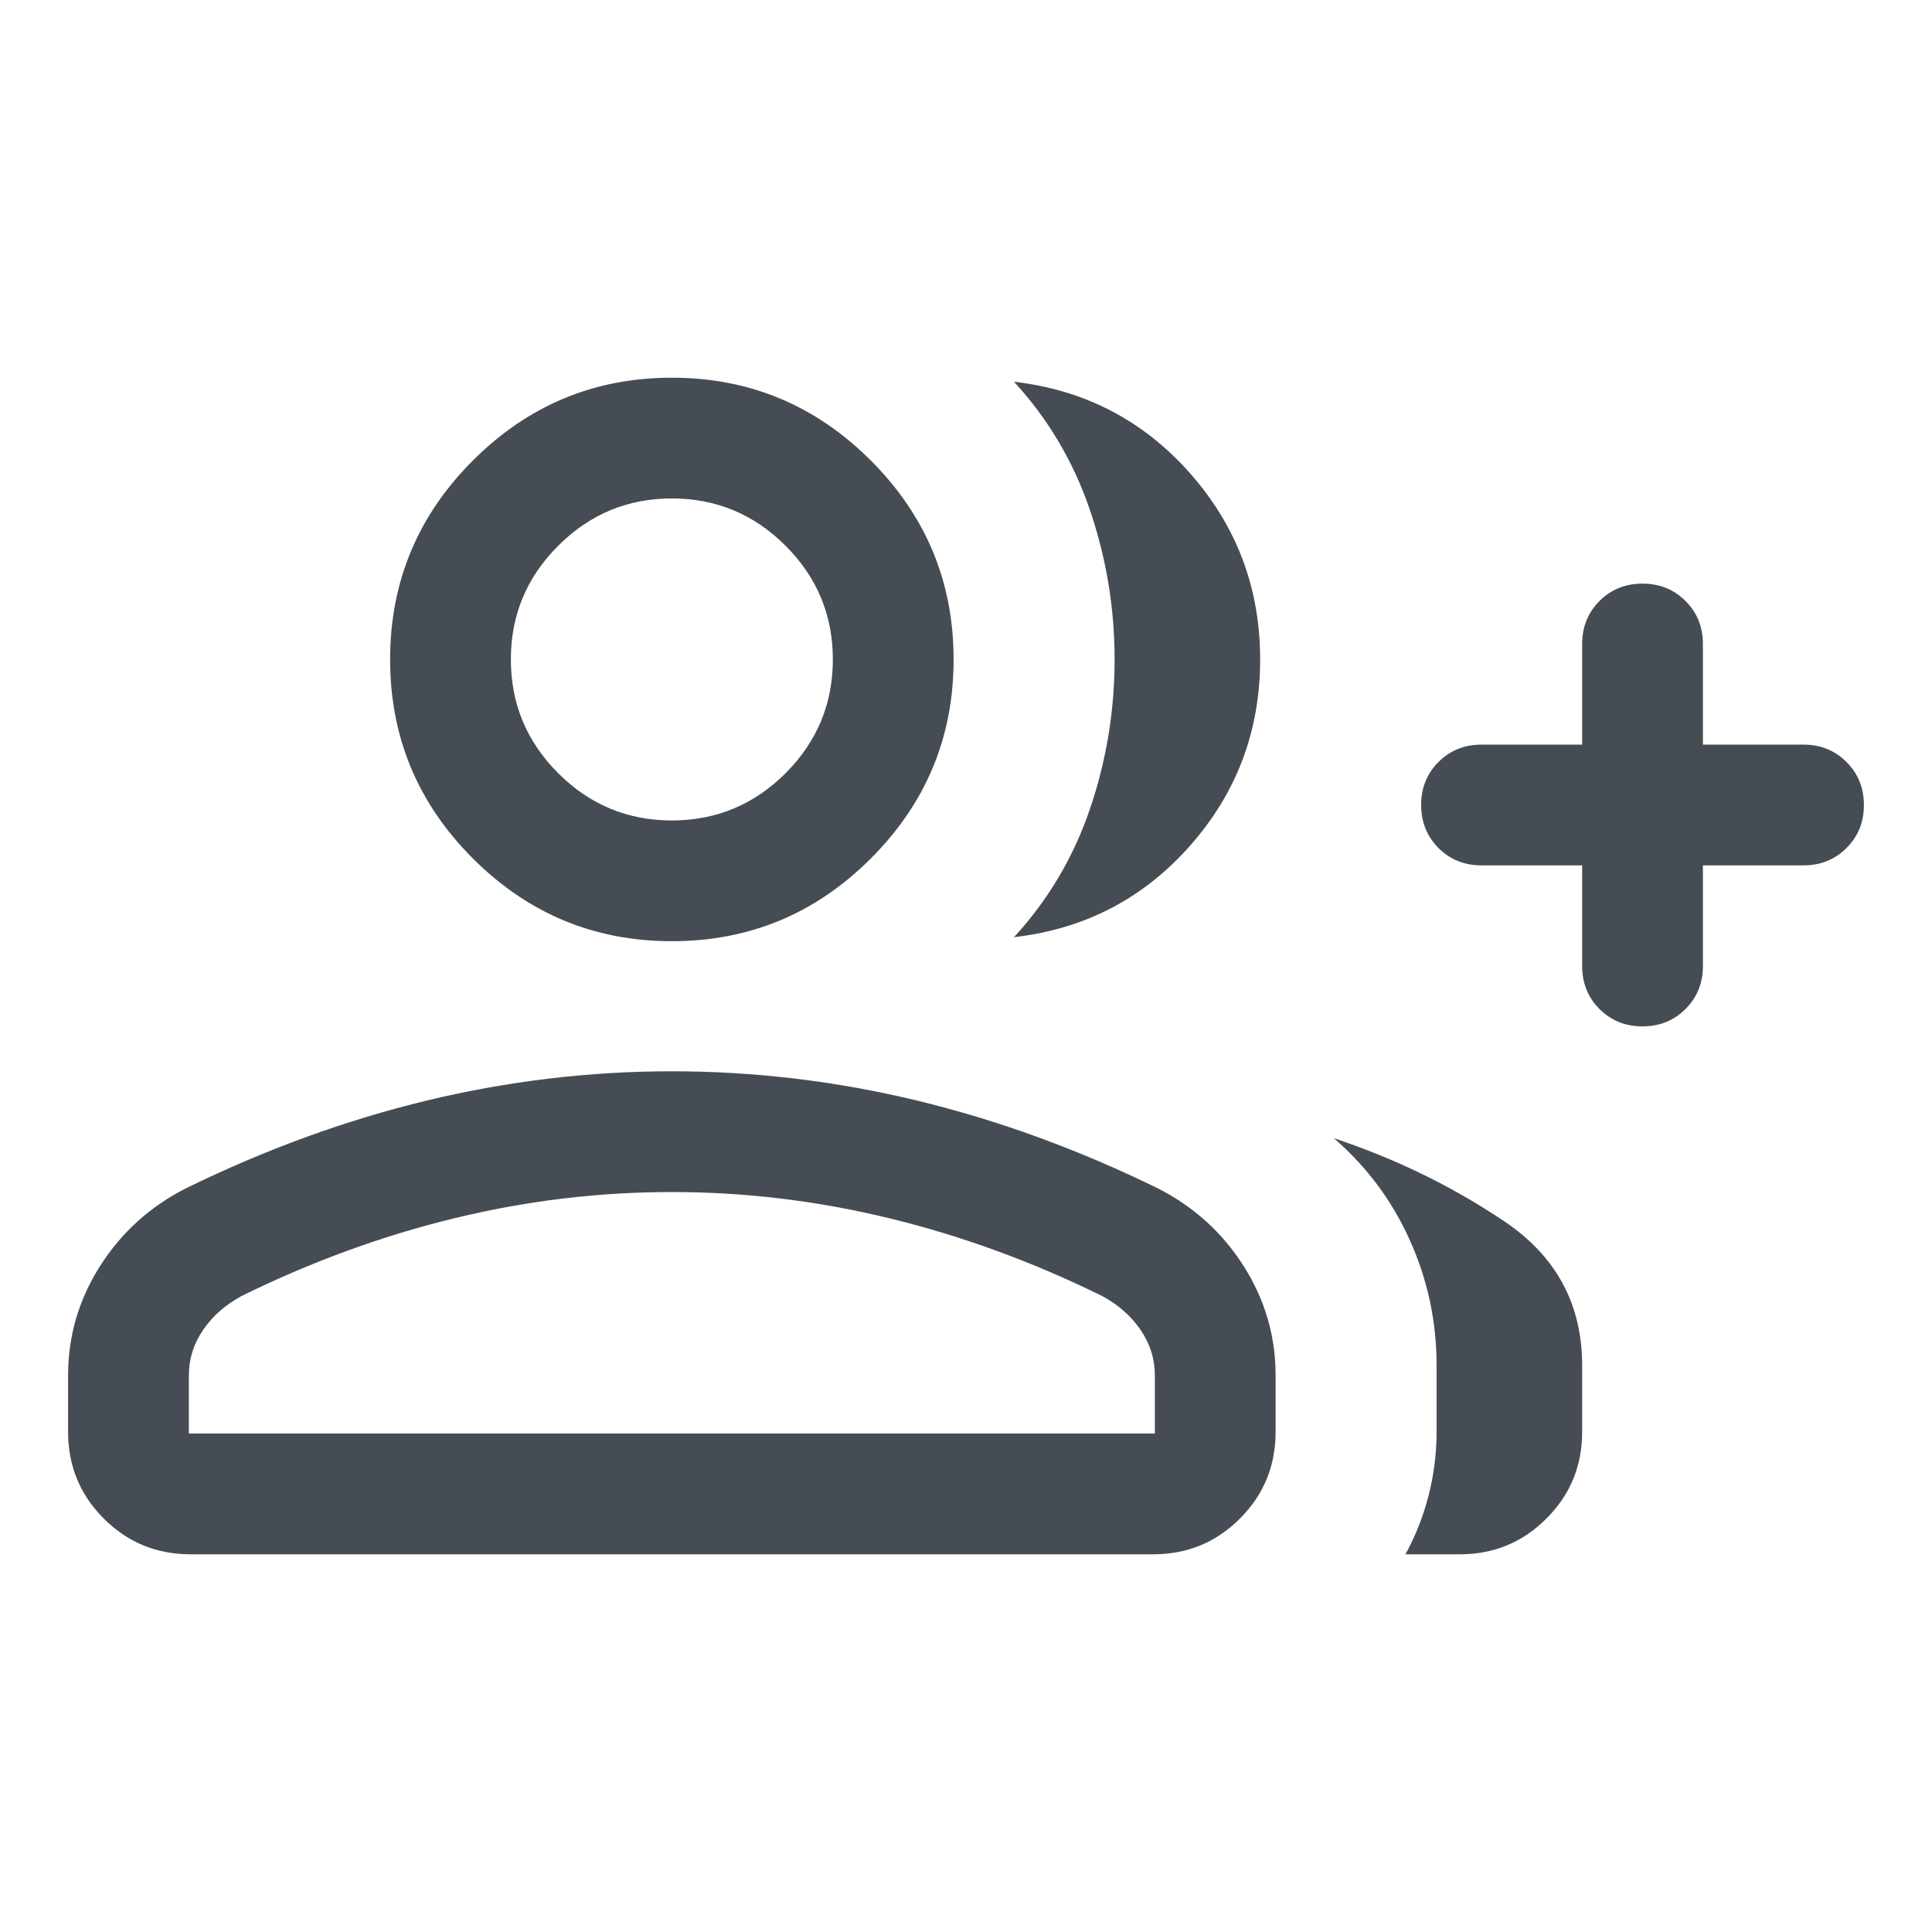
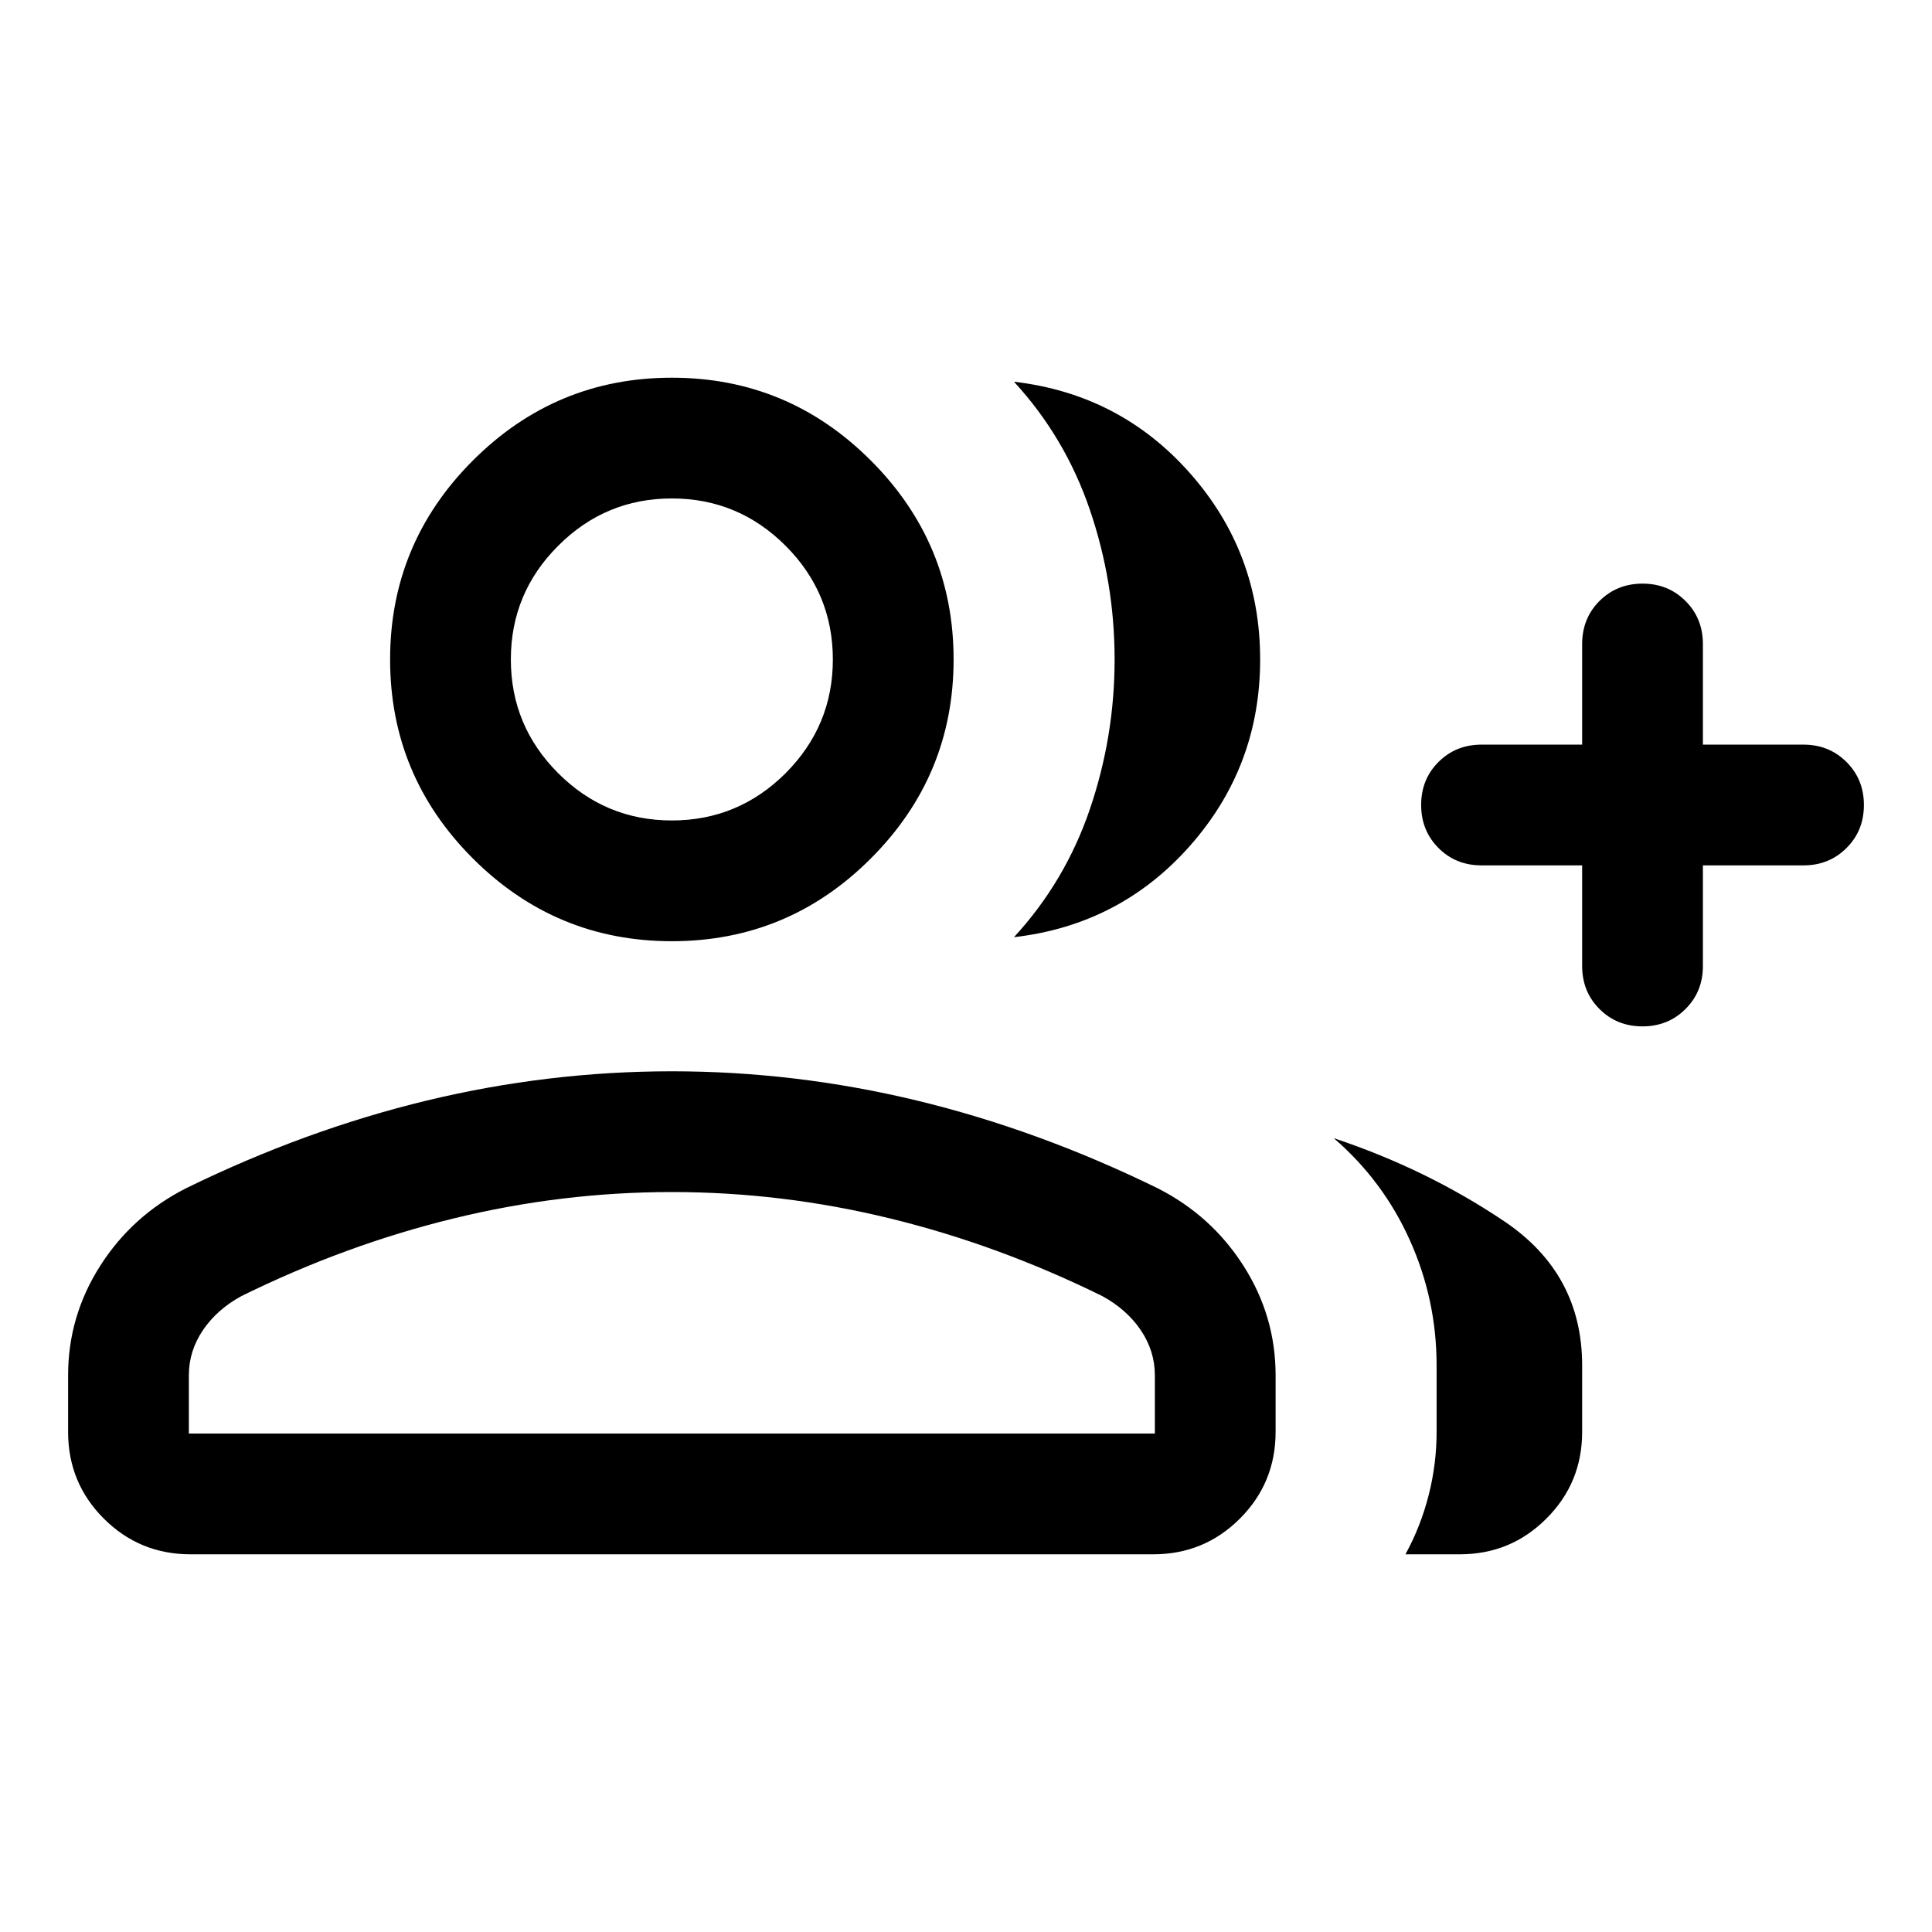
- <svg xmlns="http://www.w3.org/2000/svg" width="24" height="24" viewBox="0 0 24 24" fill="none">
+ <svg xmlns="http://www.w3.org/2000/svg" viewBox="0 0 24 24" fill="none">
  <mask id="mask0_391_1881" style="mask-type:alpha" maskUnits="userSpaceOnUse" x="0" y="0" width="24" height="24">
    <rect width="24" height="24" fill="#D9D9D9" />
  </mask>
  <g mask="url(#mask0_391_1881)">
-     <path d="M12.596 11.642C13.022 11.179 13.336 10.648 13.54 10.048C13.744 9.448 13.846 8.829 13.846 8.192C13.846 7.555 13.744 6.937 13.54 6.337C13.336 5.737 13.022 5.205 12.596 4.742C13.474 4.844 14.204 5.223 14.784 5.88C15.364 6.537 15.654 7.308 15.654 8.192C15.654 9.077 15.364 9.848 14.784 10.505C14.204 11.162 13.474 11.541 12.596 11.642ZM17.459 19.308C17.585 19.078 17.681 18.834 17.747 18.575C17.813 18.316 17.846 18.054 17.846 17.788V16.962C17.846 16.416 17.735 15.898 17.513 15.405C17.292 14.913 16.977 14.491 16.569 14.139C17.336 14.394 18.042 14.738 18.686 15.171C19.331 15.605 19.654 16.201 19.654 16.962V17.788C19.654 18.21 19.506 18.569 19.21 18.864C18.915 19.16 18.556 19.308 18.135 19.308H17.459ZM19.654 10.75H18.404C18.191 10.75 18.013 10.678 17.869 10.534C17.726 10.39 17.654 10.212 17.654 10C17.654 9.787 17.726 9.609 17.869 9.466C18.013 9.322 18.191 9.25 18.404 9.25H19.654V8C19.654 7.788 19.726 7.609 19.869 7.466C20.013 7.322 20.192 7.25 20.404 7.25C20.617 7.25 20.795 7.322 20.938 7.466C21.082 7.609 21.154 7.788 21.154 8V9.25H22.404C22.616 9.25 22.794 9.322 22.938 9.466C23.082 9.61 23.154 9.788 23.154 10C23.154 10.213 23.082 10.391 22.938 10.534C22.794 10.678 22.616 10.75 22.404 10.75H21.154V12C21.154 12.213 21.082 12.391 20.938 12.534C20.794 12.678 20.616 12.75 20.403 12.75C20.191 12.75 20.013 12.678 19.869 12.534C19.726 12.391 19.654 12.213 19.654 12V10.75ZM8.346 11.692C7.384 11.692 6.56 11.35 5.874 10.664C5.189 9.979 4.846 9.155 4.846 8.192C4.846 7.23 5.189 6.406 5.874 5.721C6.56 5.035 7.384 4.692 8.346 4.692C9.309 4.692 10.133 5.035 10.818 5.721C11.503 6.406 11.846 7.23 11.846 8.192C11.846 9.155 11.503 9.979 10.818 10.664C10.133 11.35 9.309 11.692 8.346 11.692ZM0.846 17.788V17.084C0.846 16.595 0.979 16.141 1.245 15.724C1.511 15.307 1.867 14.986 2.311 14.761C3.3 14.277 4.297 13.914 5.303 13.671C6.309 13.429 7.323 13.308 8.346 13.308C9.369 13.308 10.384 13.429 11.389 13.671C12.395 13.914 13.392 14.277 14.381 14.761C14.825 14.986 15.181 15.307 15.447 15.724C15.713 16.141 15.846 16.595 15.846 17.084V17.788C15.846 18.21 15.698 18.569 15.403 18.864C15.107 19.16 14.749 19.308 14.327 19.308H2.365C1.944 19.308 1.585 19.16 1.289 18.864C0.994 18.569 0.846 18.21 0.846 17.788ZM8.346 10.192C8.896 10.192 9.367 9.996 9.759 9.605C10.15 9.213 10.346 8.742 10.346 8.192C10.346 7.642 10.15 7.171 9.759 6.78C9.367 6.388 8.896 6.192 8.346 6.192C7.796 6.192 7.325 6.388 6.934 6.78C6.542 7.171 6.346 7.642 6.346 8.192C6.346 8.742 6.542 9.213 6.934 9.605C7.325 9.996 7.796 10.192 8.346 10.192ZM2.346 17.808H14.346V17.084C14.346 16.882 14.287 16.695 14.17 16.522C14.053 16.35 13.893 16.209 13.692 16.1C12.831 15.676 11.952 15.354 11.057 15.136C10.161 14.917 9.258 14.808 8.346 14.808C7.434 14.808 6.531 14.917 5.635 15.136C4.74 15.354 3.861 15.676 3 16.1C2.799 16.209 2.639 16.35 2.522 16.522C2.405 16.695 2.346 16.882 2.346 17.084V17.808Z" fill="#464C53" />
+     <path d="M12.596 11.642C13.022 11.179 13.336 10.648 13.54 10.048C13.744 9.448 13.846 8.829 13.846 8.192C13.846 7.555 13.744 6.937 13.54 6.337C13.336 5.737 13.022 5.205 12.596 4.742C13.474 4.844 14.204 5.223 14.784 5.88C15.364 6.537 15.654 7.308 15.654 8.192C15.654 9.077 15.364 9.848 14.784 10.505C14.204 11.162 13.474 11.541 12.596 11.642ZM17.459 19.308C17.585 19.078 17.681 18.834 17.747 18.575C17.813 18.316 17.846 18.054 17.846 17.788V16.962C17.846 16.416 17.735 15.898 17.513 15.405C17.292 14.913 16.977 14.491 16.569 14.139C17.336 14.394 18.042 14.738 18.686 15.171C19.331 15.605 19.654 16.201 19.654 16.962V17.788C19.654 18.21 19.506 18.569 19.21 18.864C18.915 19.16 18.556 19.308 18.135 19.308H17.459ZM19.654 10.75H18.404C18.191 10.75 18.013 10.678 17.869 10.534C17.726 10.39 17.654 10.212 17.654 10C17.654 9.787 17.726 9.609 17.869 9.466C18.013 9.322 18.191 9.25 18.404 9.25H19.654V8C19.654 7.788 19.726 7.609 19.869 7.466C20.013 7.322 20.192 7.25 20.404 7.25C20.617 7.25 20.795 7.322 20.938 7.466C21.082 7.609 21.154 7.788 21.154 8V9.25H22.404C22.616 9.25 22.794 9.322 22.938 9.466C23.082 9.61 23.154 9.788 23.154 10C23.154 10.213 23.082 10.391 22.938 10.534C22.794 10.678 22.616 10.75 22.404 10.75H21.154V12C21.154 12.213 21.082 12.391 20.938 12.534C20.794 12.678 20.616 12.75 20.403 12.75C20.191 12.75 20.013 12.678 19.869 12.534C19.726 12.391 19.654 12.213 19.654 12V10.75ZM8.346 11.692C7.384 11.692 6.56 11.35 5.874 10.664C5.189 9.979 4.846 9.155 4.846 8.192C4.846 7.23 5.189 6.406 5.874 5.721C6.56 5.035 7.384 4.692 8.346 4.692C9.309 4.692 10.133 5.035 10.818 5.721C11.503 6.406 11.846 7.23 11.846 8.192C11.846 9.155 11.503 9.979 10.818 10.664C10.133 11.35 9.309 11.692 8.346 11.692ZM0.846 17.788V17.084C0.846 16.595 0.979 16.141 1.245 15.724C1.511 15.307 1.867 14.986 2.311 14.761C3.3 14.277 4.297 13.914 5.303 13.671C6.309 13.429 7.323 13.308 8.346 13.308C9.369 13.308 10.384 13.429 11.389 13.671C12.395 13.914 13.392 14.277 14.381 14.761C14.825 14.986 15.181 15.307 15.447 15.724C15.713 16.141 15.846 16.595 15.846 17.084V17.788C15.846 18.21 15.698 18.569 15.403 18.864C15.107 19.16 14.749 19.308 14.327 19.308H2.365C1.944 19.308 1.585 19.16 1.289 18.864C0.994 18.569 0.846 18.21 0.846 17.788ZM8.346 10.192C8.896 10.192 9.367 9.996 9.759 9.605C10.15 9.213 10.346 8.742 10.346 8.192C10.346 7.642 10.15 7.171 9.759 6.78C9.367 6.388 8.896 6.192 8.346 6.192C7.796 6.192 7.325 6.388 6.934 6.78C6.542 7.171 6.346 7.642 6.346 8.192C6.346 8.742 6.542 9.213 6.934 9.605C7.325 9.996 7.796 10.192 8.346 10.192ZM2.346 17.808H14.346V17.084C14.346 16.882 14.287 16.695 14.17 16.522C14.053 16.35 13.893 16.209 13.692 16.1C12.831 15.676 11.952 15.354 11.057 15.136C10.161 14.917 9.258 14.808 8.346 14.808C7.434 14.808 6.531 14.917 5.635 15.136C4.74 15.354 3.861 15.676 3 16.1C2.799 16.209 2.639 16.35 2.522 16.522C2.405 16.695 2.346 16.882 2.346 17.084V17.808Z" fill="currentColor" />
  </g>
</svg>
